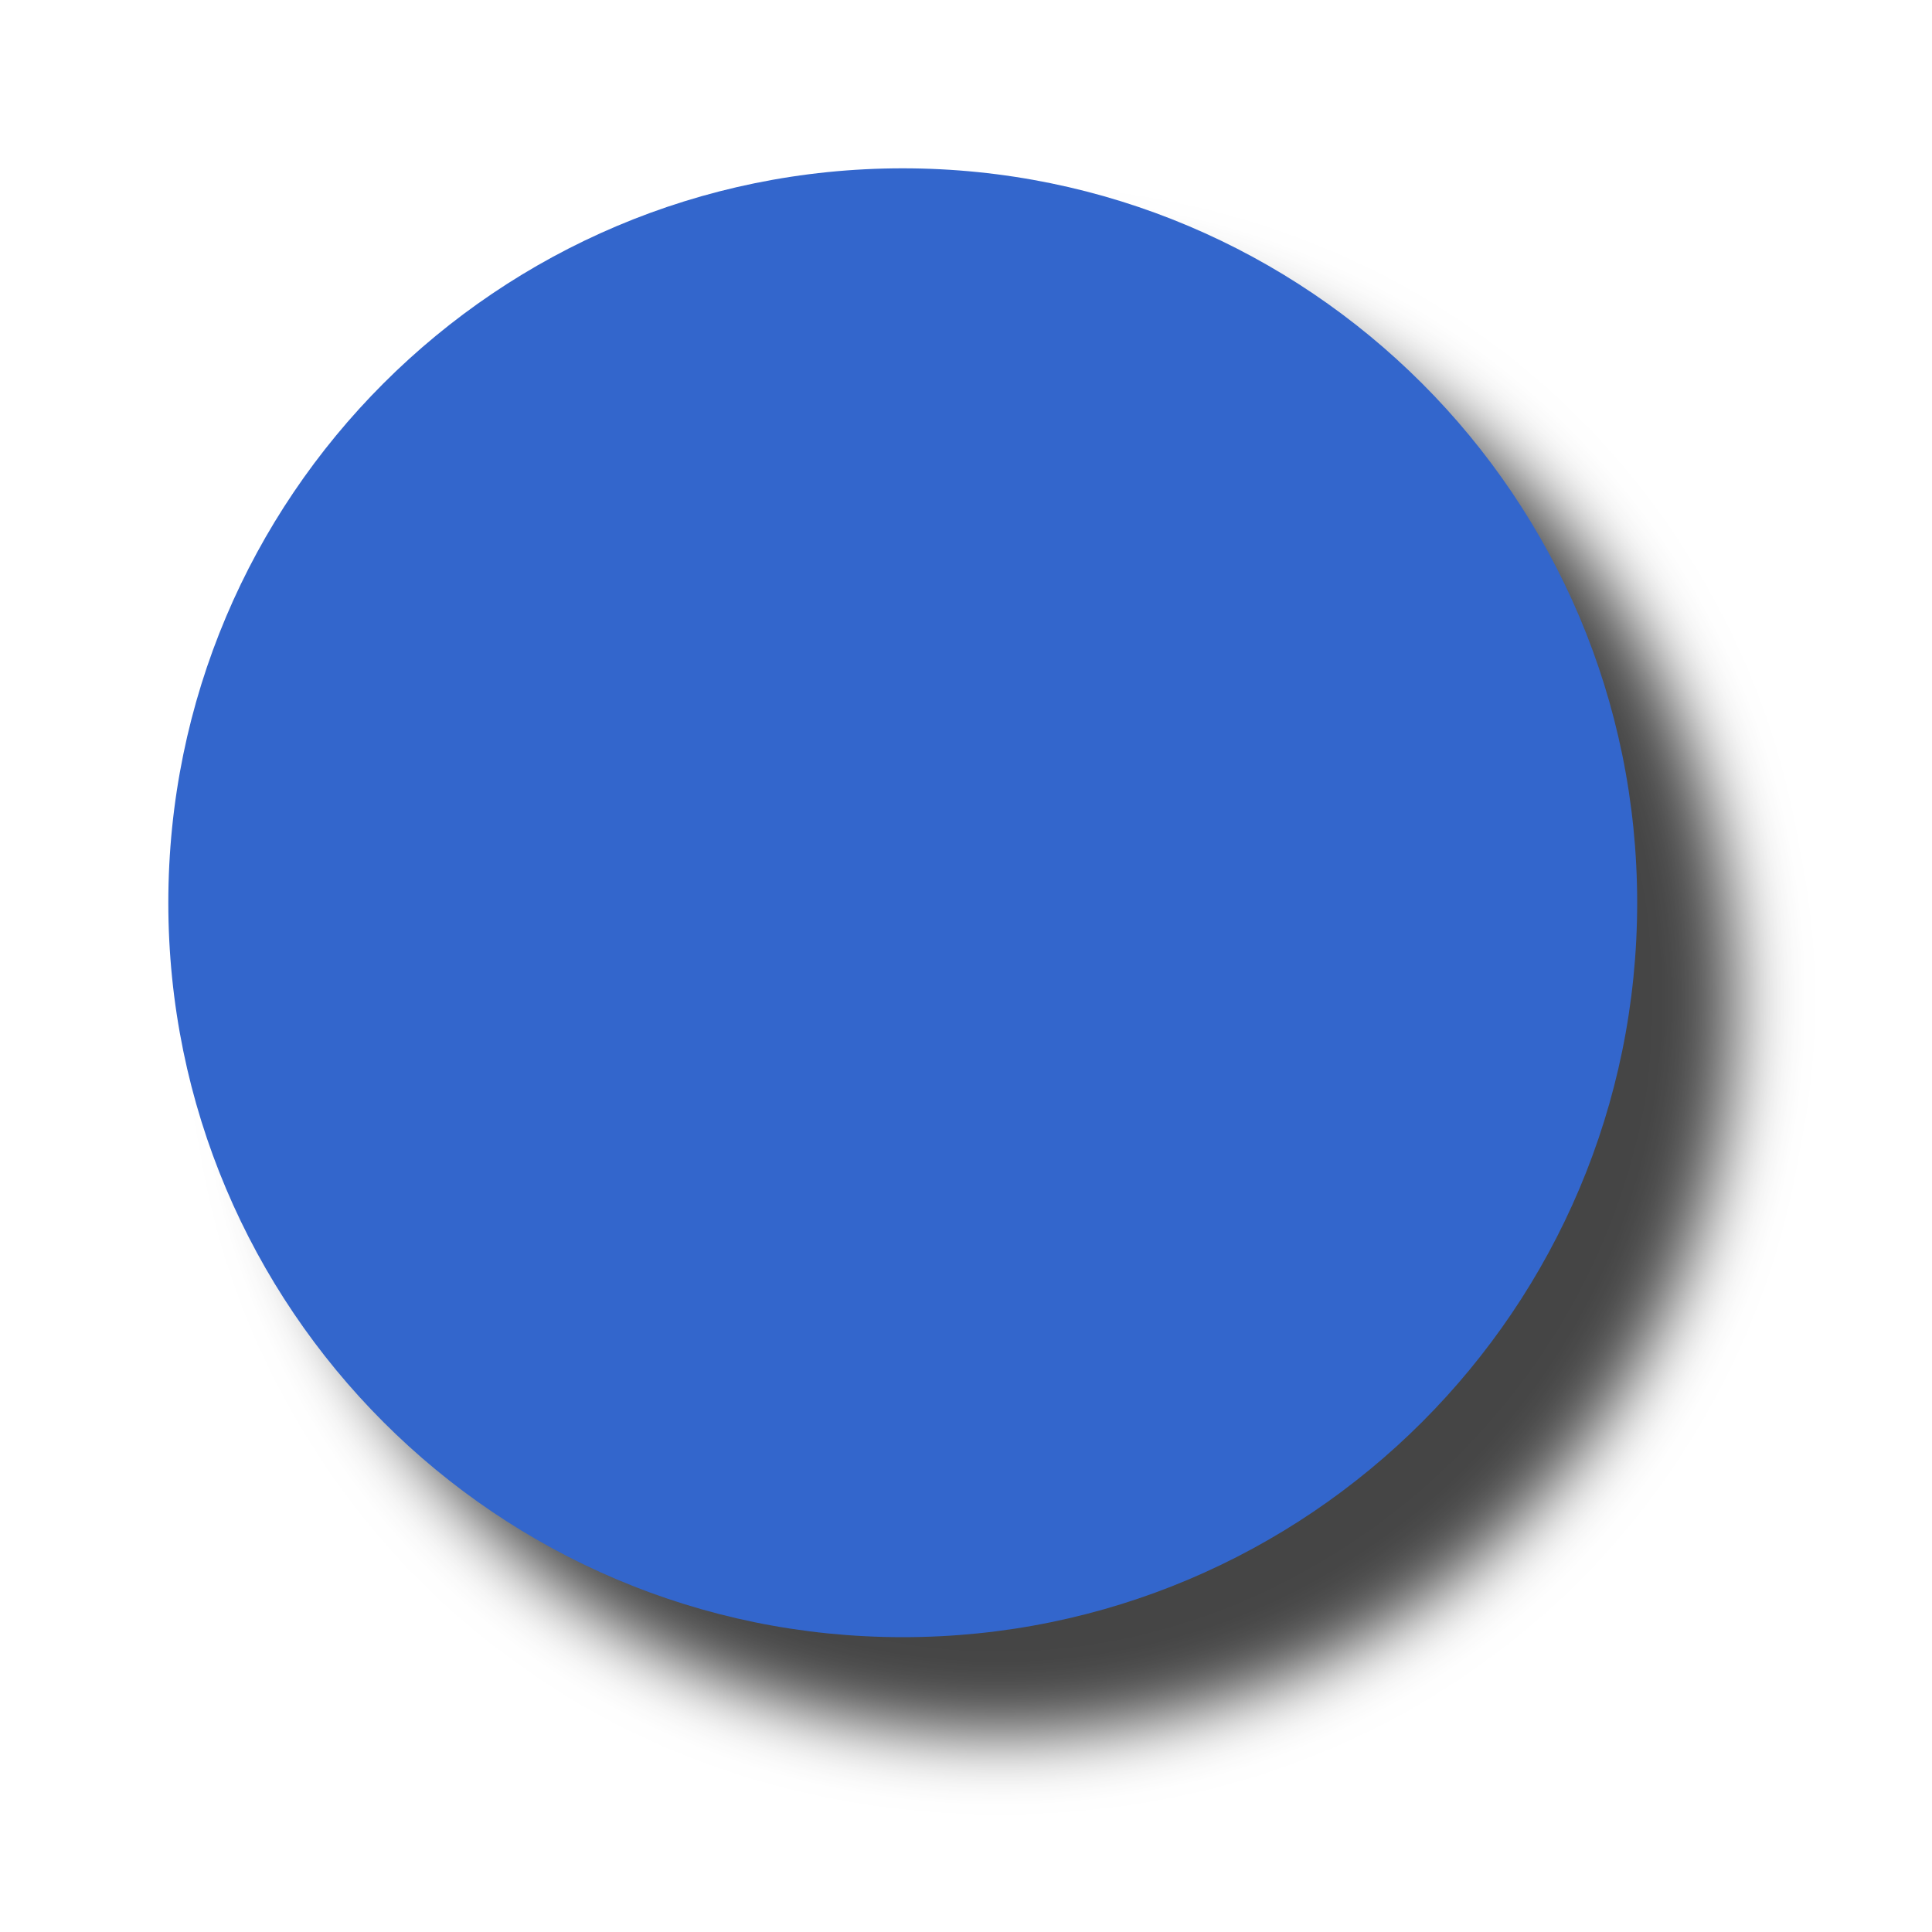
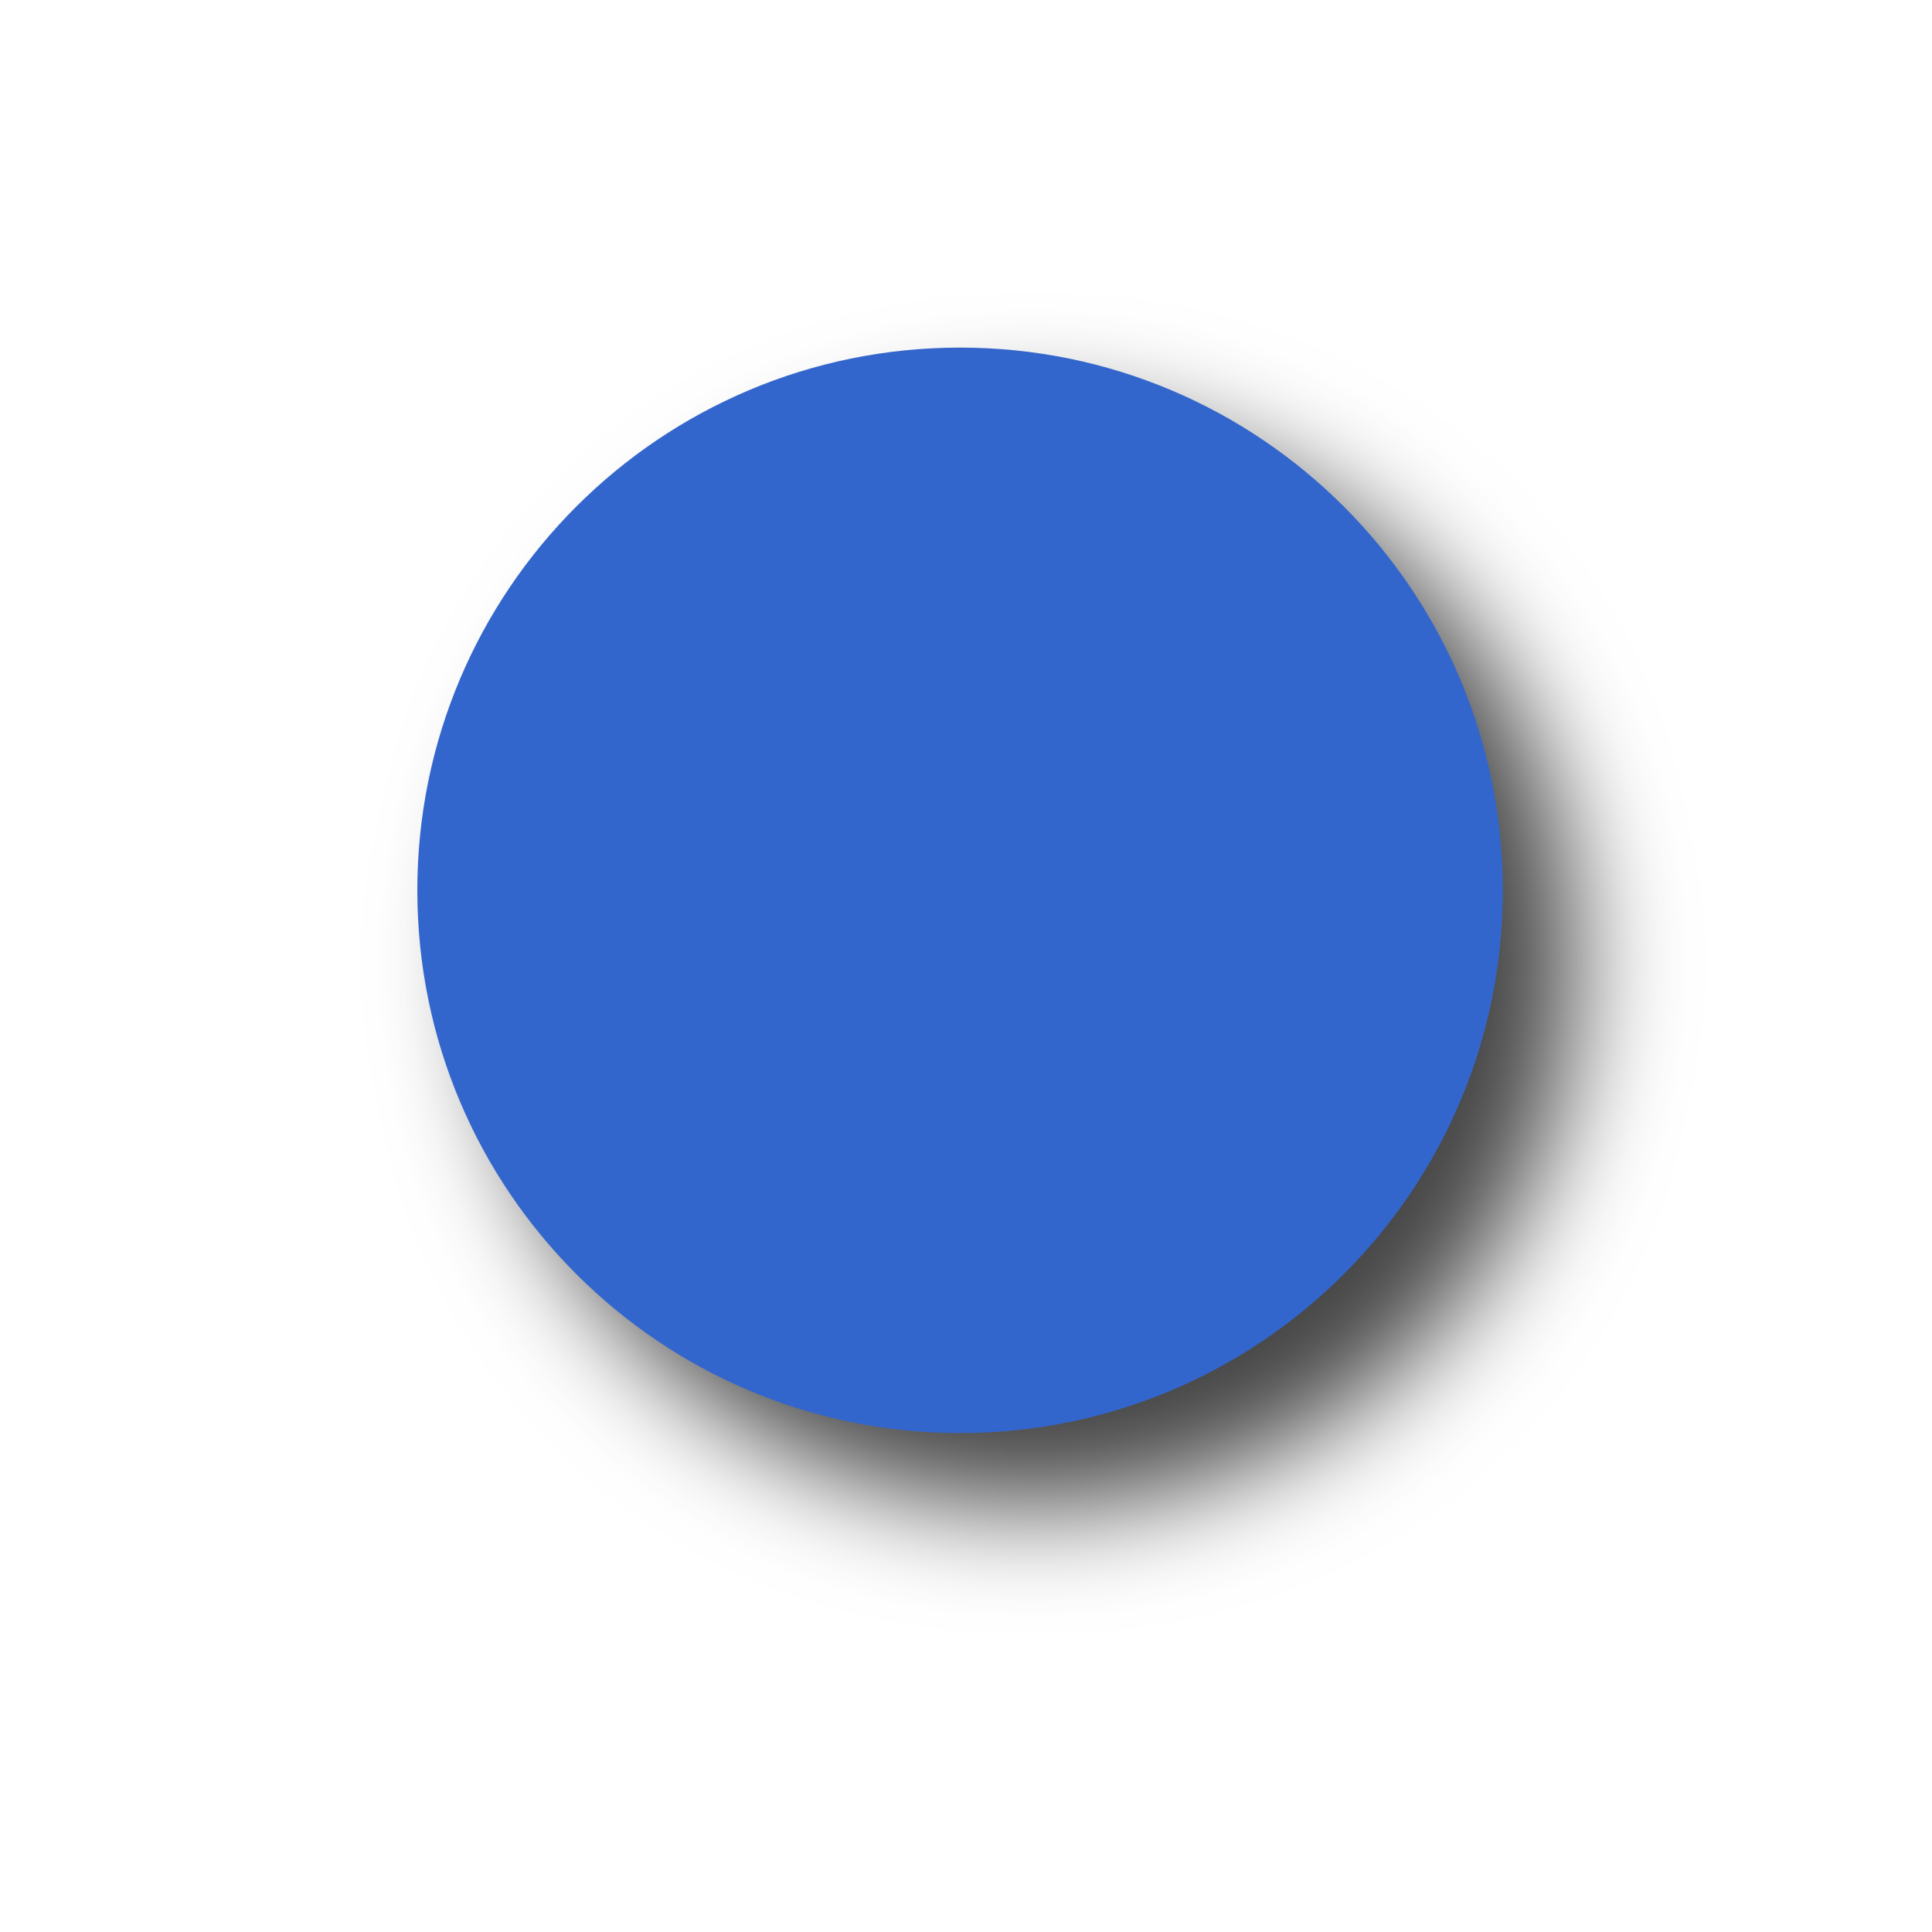
<svg xmlns="http://www.w3.org/2000/svg" width="40" height="40" viewBox="0 0 10.583 10.583" version="1.1" id="svg1">
  <defs id="defs1">
    <filter style="color-interpolation-filters:sRGB" id="filter24" x="-0.056" y="-0.056" width="1.178" height="1.178">
      <feFlood result="flood" in="SourceGraphic" flood-opacity="0.729" flood-color="rgb(0,0,0)" id="feFlood23" />
      <feGaussianBlur result="blur" in="SourceGraphic" stdDeviation="0.7" id="feGaussianBlur23" />
      <feOffset result="offset" in="blur" dx="2" dy="2" id="feOffset23" />
      <feComposite result="comp1" operator="in" in="flood" in2="offset" id="feComposite23" />
      <feComposite result="comp2" operator="over" in="SourceGraphic" in2="comp1" id="feComposite24" />
    </filter>
+     <filter style="color-interpolation-filters:sRGB;" id="filter39" x="-0.121" y="-0.121" width="1.309" height="1.309">
+       <feFlood result="flood" in="SourceGraphic" flood-opacity="0.729" flood-color="rgb(0,0,0)" id="feFlood38" />
+       <feGaussianBlur result="blur" in="SourceGraphic" stdDeviation="0.3" id="feGaussianBlur38" />
+       <feOffset result="offset" in="blur" dx="0.4" dy="0.4" id="feOffset38" />
+       <feComposite result="comp1" operator="in" in="flood" in2="offset" id="feComposite38" />
+       <feComposite result="comp2" operator="over" in="SourceGraphic" in2="comp1" id="feComposite39" />
+     </filter>
  </defs>
  <g id="layer1">
-     <circle style="fill:#3366cc;fill-opacity:1;stroke-width:0.265;filter:url(#filter24)" id="path1" cx="19.685" cy="19.685" r="15.098" transform="matrix(0.2664601,0,0,0.2664601,-0.3002499,-0.3002499)" />
+     <circle style="fill:#3366cc;stroke-width:0.238;filter:url(#filter39);fill-opacity:1" id="path1" cx="5.259" cy="4.877" r="2.973" />
  </g>
</svg>
